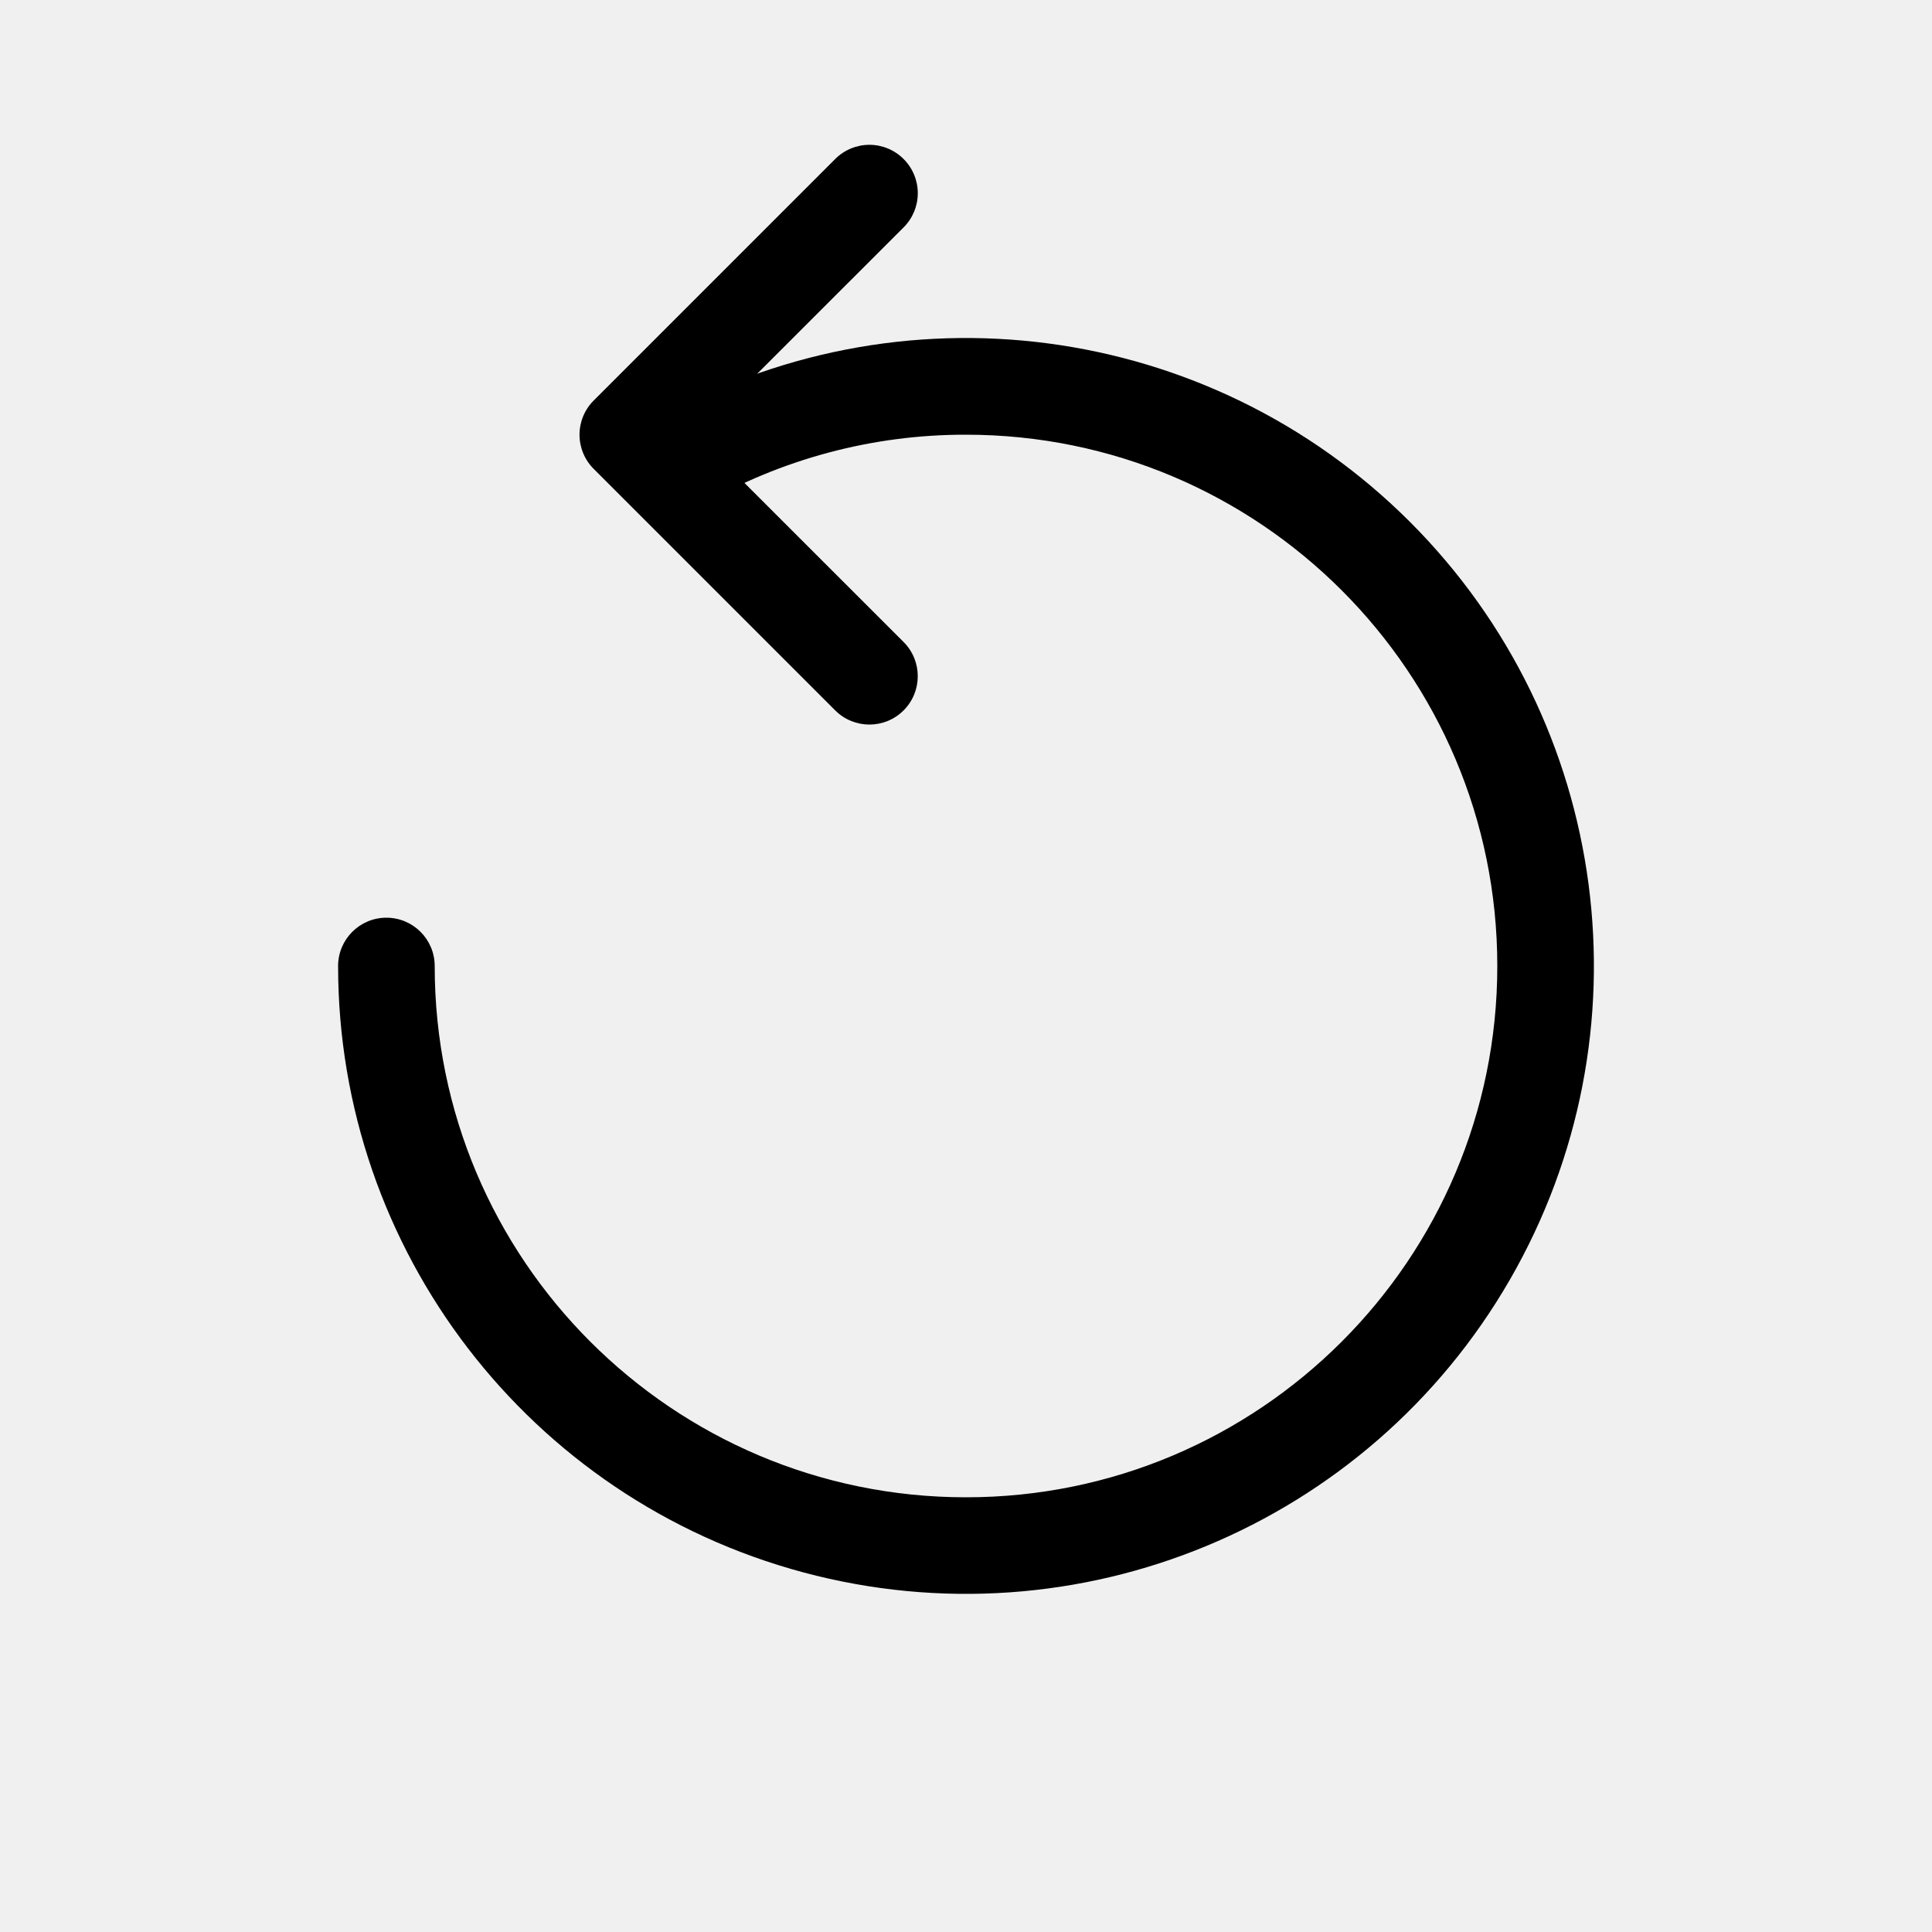
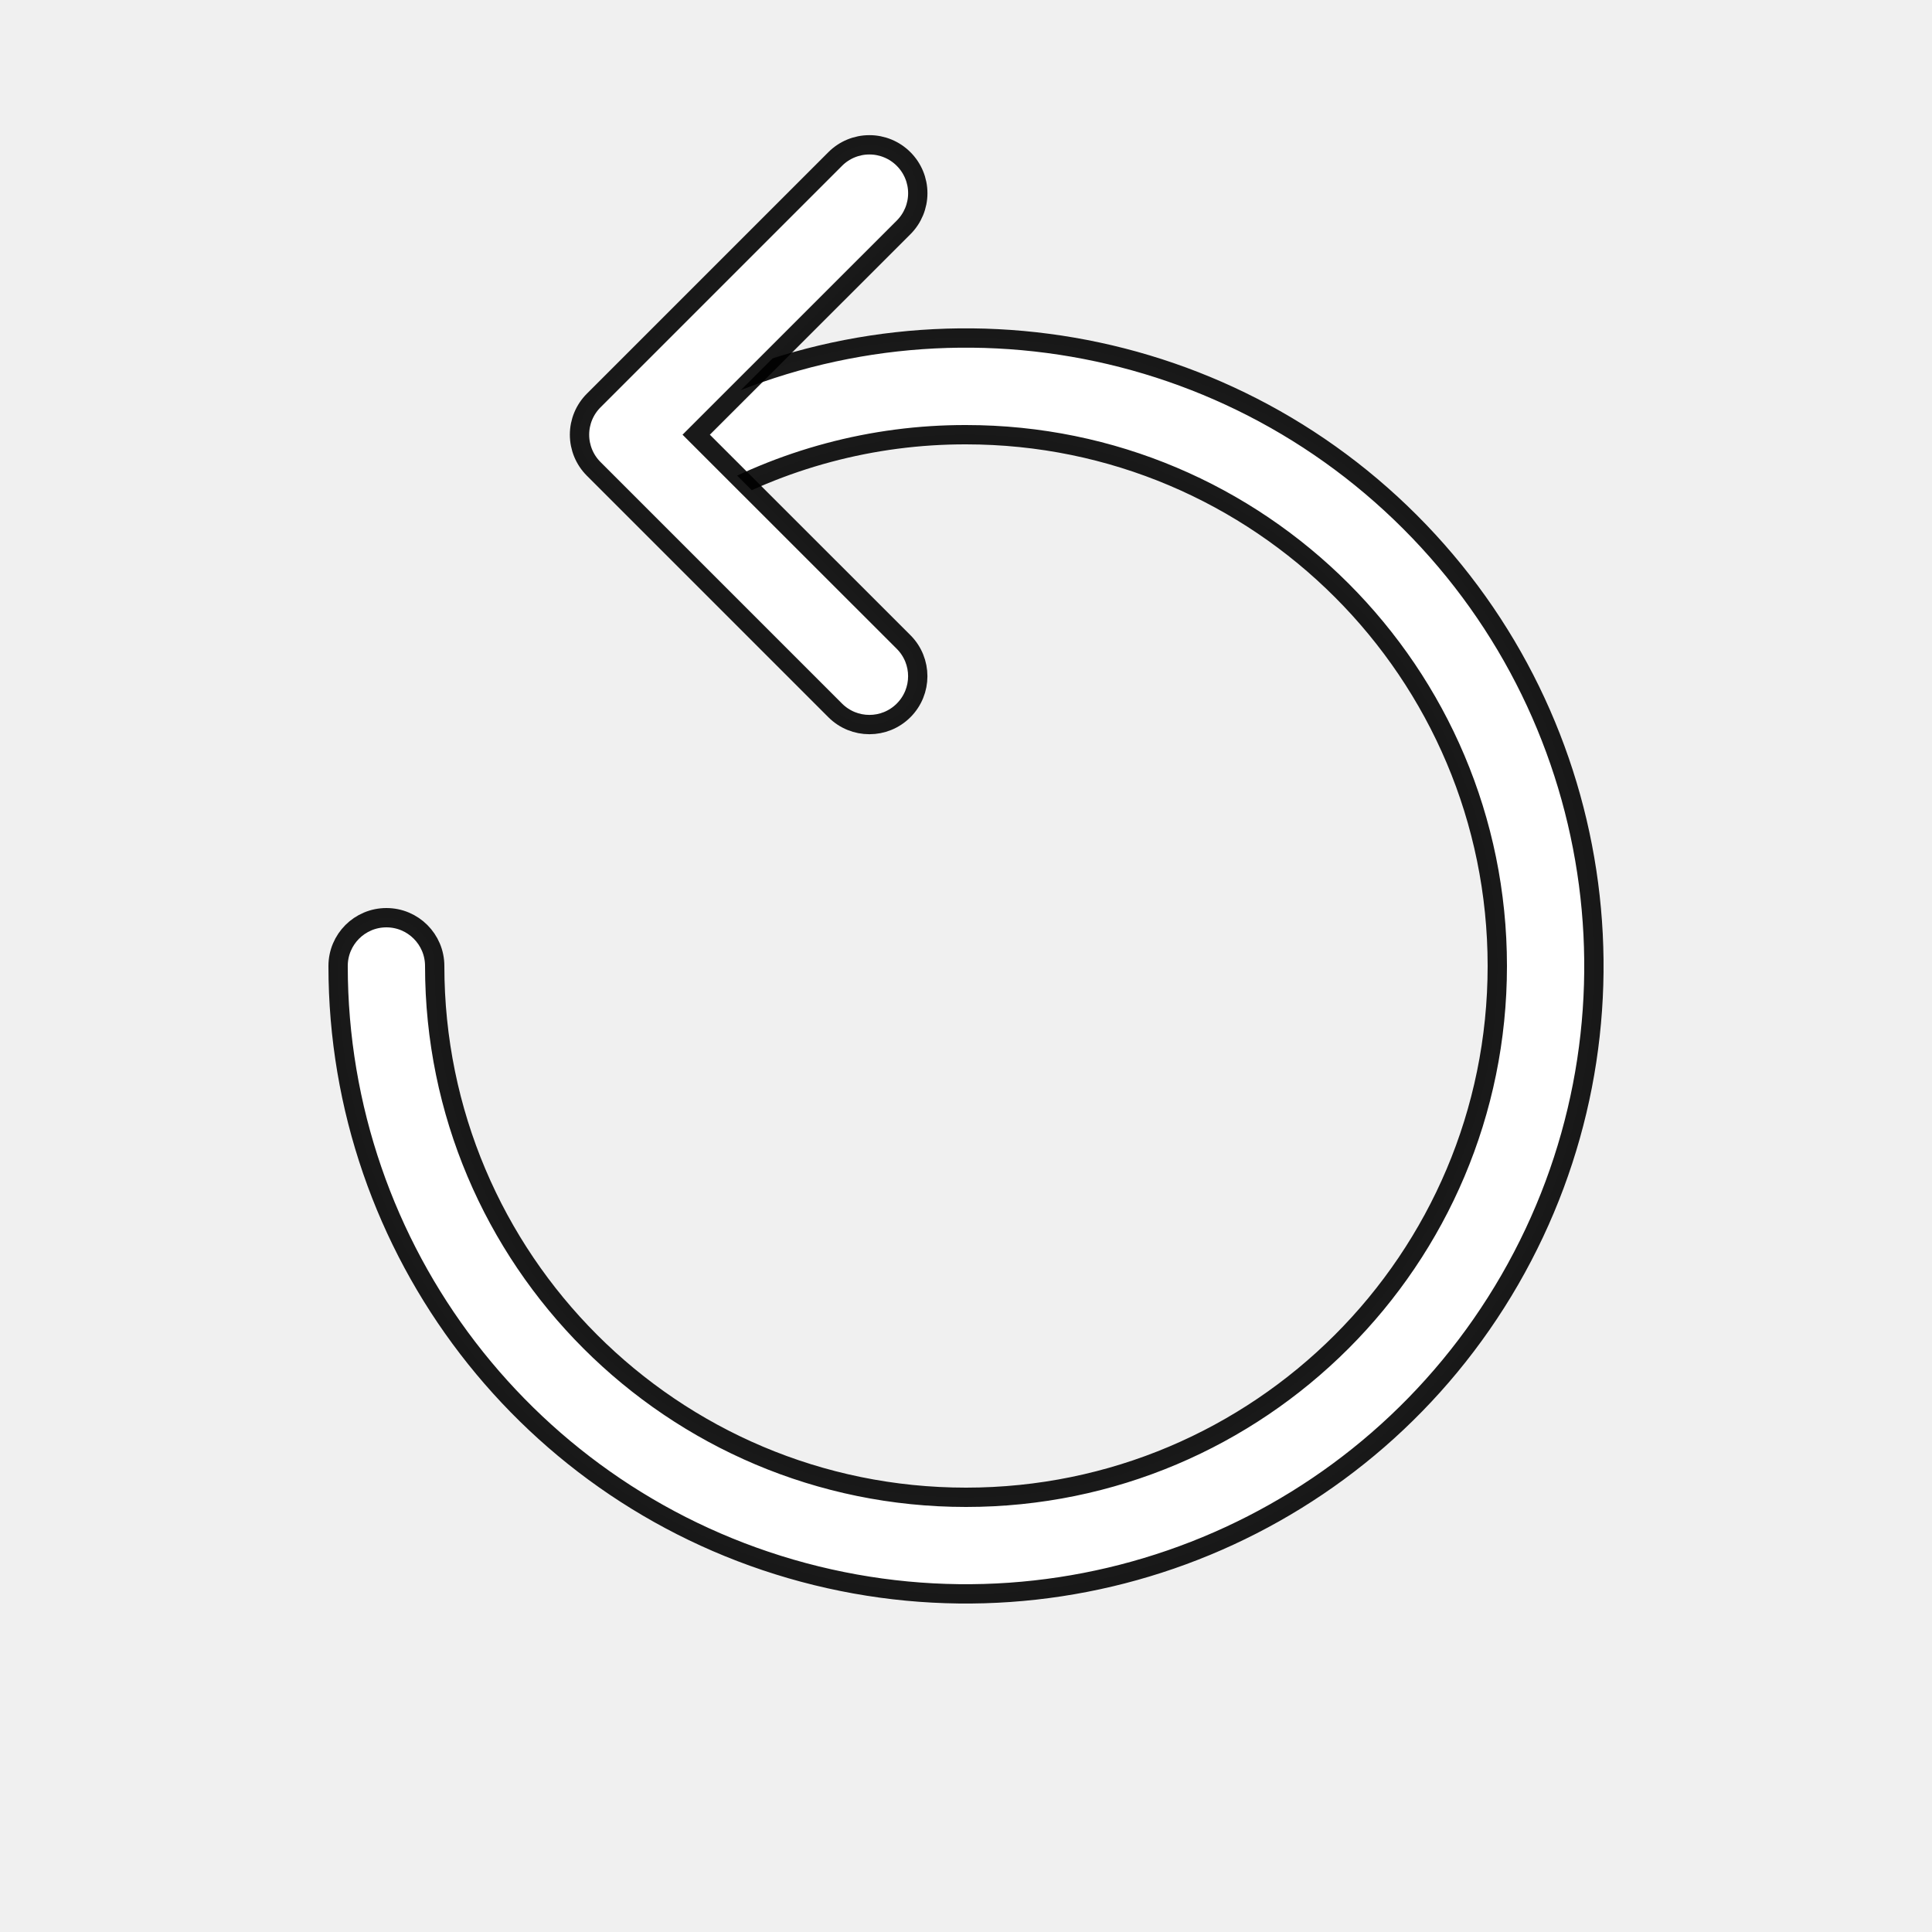
- <svg xmlns="http://www.w3.org/2000/svg" class="bi bi-arrow-counterclockwise" width="1em" height="1em" viewBox="0 0 20 20" fill="currentColor">
+ <svg xmlns="http://www.w3.org/2000/svg" class="bi bi-arrow-counterclockwise" width="1em" height="1em" viewBox="0 0 20 20" fill="#ffffff" stroke-width="1%" stroke-opacity="0.9" stroke="#000000">
  <path fill-rule="evenodd" d="M10 4.5A5.5 5.5 0 114.5 10a.5.5 0 00-1 0 6.5 6.5 0 103.25-5.63l.5.865A5.472 5.472 0 0110 4.5z" clip-rule="evenodd" />
  <path fill-rule="evenodd" d="M9.354 1.646a.5.5 0 00-.708 0l-2.5 2.5a.5.5 0 000 .708l2.5 2.5a.5.5 0 10.708-.708L7.207 4.5l2.147-2.146a.5.5 0 000-.708z" clip-rule="evenodd" />
</svg>
